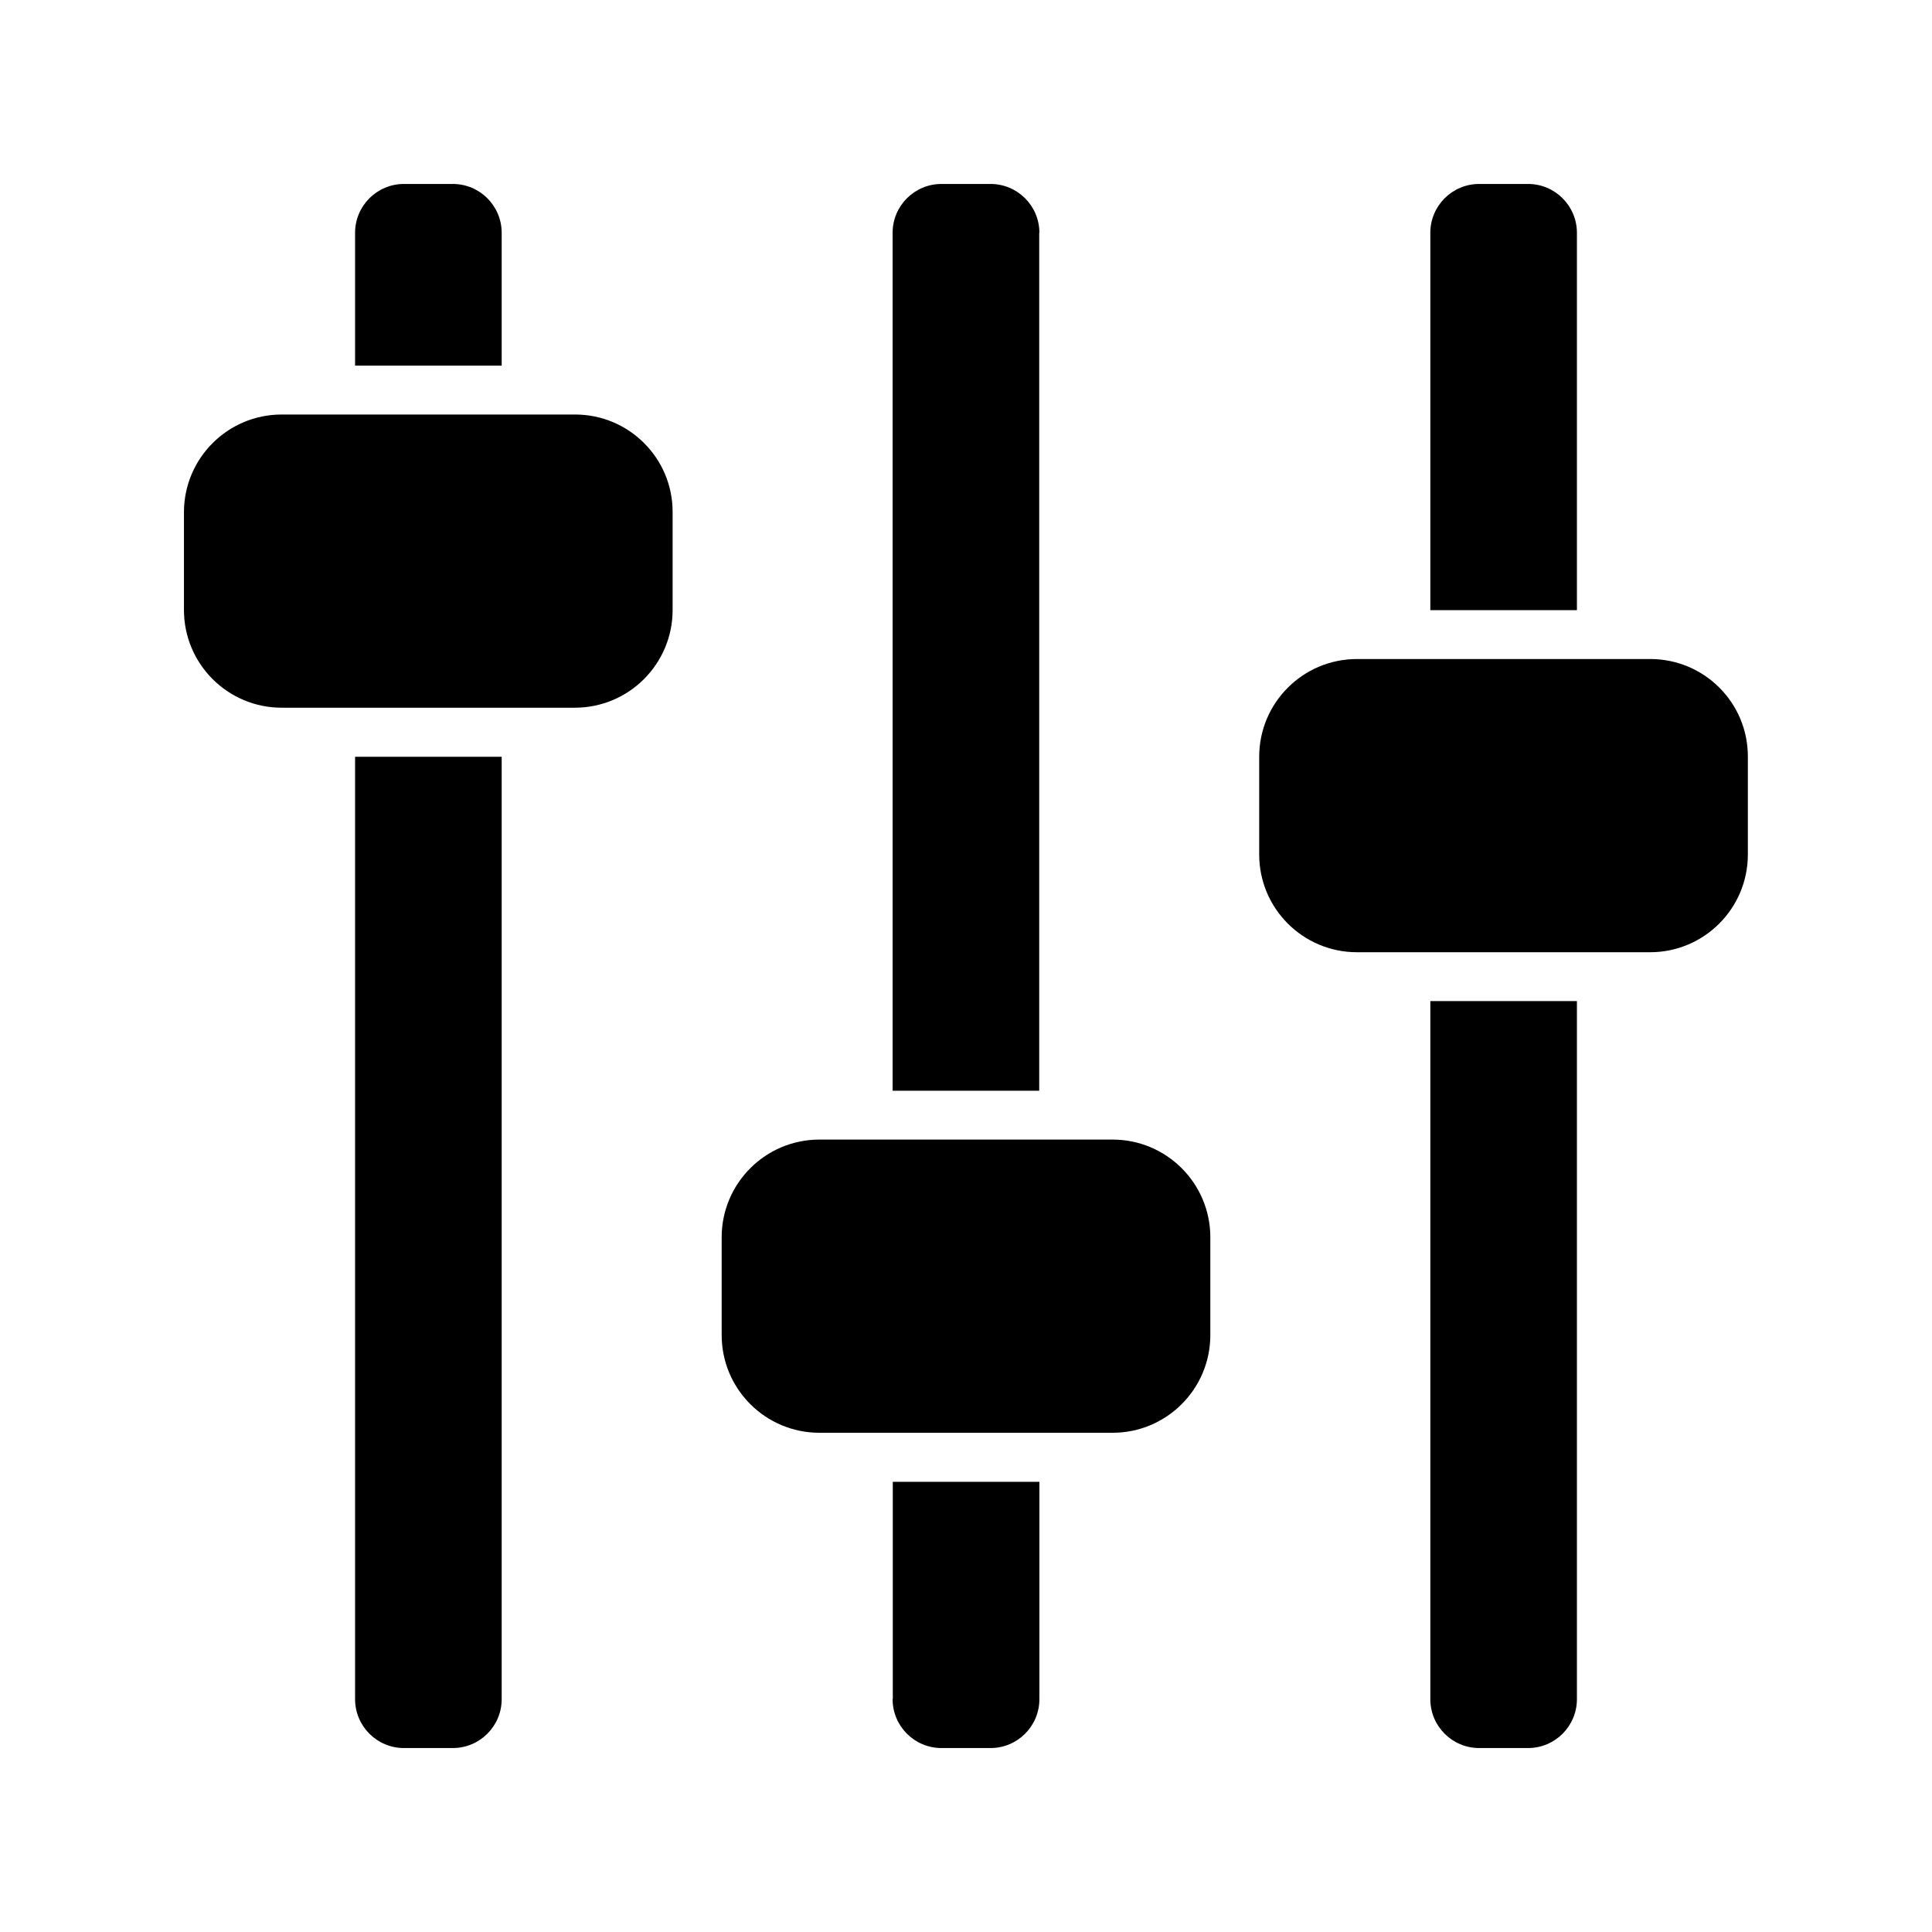
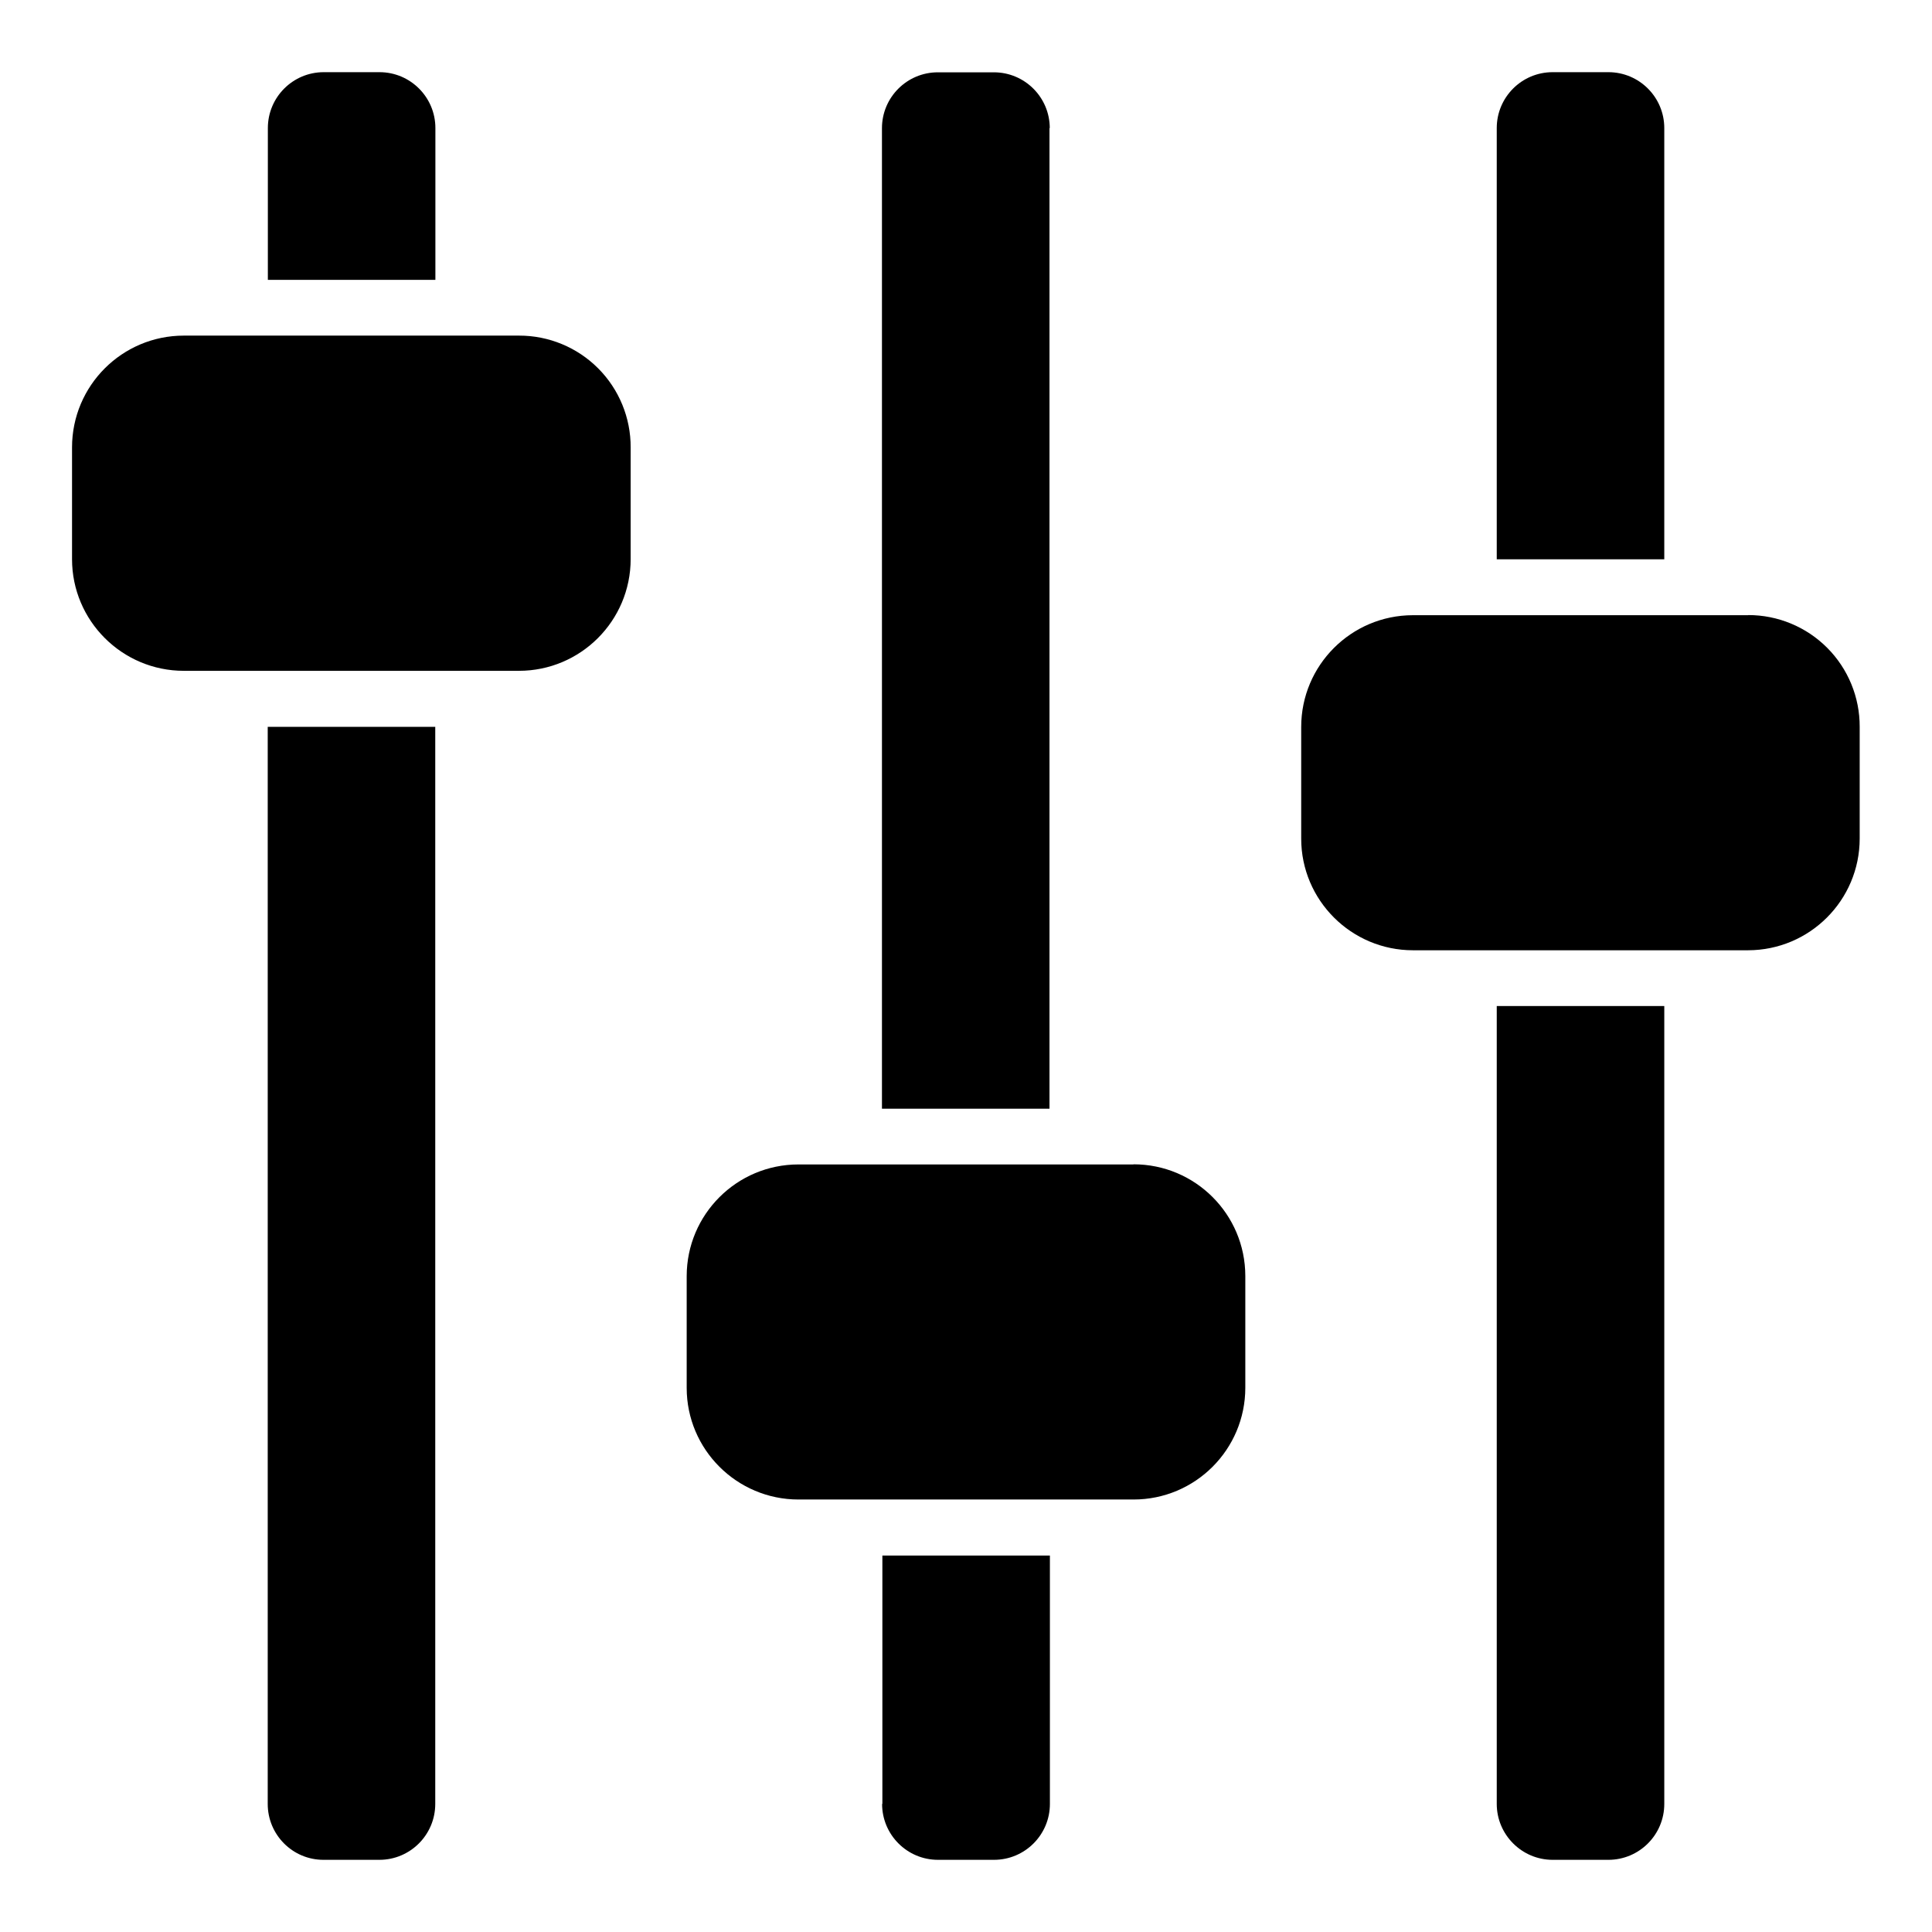
- <svg xmlns="http://www.w3.org/2000/svg" t="1757579394648" class="icon" viewBox="0 0 1024 1024" version="1.1" p-id="36630" width="64" height="64">
-   <path d="M265.9 123.4c0-14.3-11.6-25.9-25.9-25.9h-25.9c-14.3 0-25.9 11.6-25.9 25.9v70.4h77.7v-70.4z m-77.7 777.2c0 14.3 11.6 25.9 25.9 25.9H240c14.3 0 25.9-11.6 25.9-25.9V401.1h-77.7v499.5z m116.6-680.9H149.3c-28.6 0-51.8 23.2-51.8 51.8v51.8c0 28.6 23.2 51.8 51.8 51.8h155.4c28.6 0 51.8-23.2 51.8-51.8v-51.8c0.1-28.6-23.1-51.8-51.7-51.8z m246.1-96.3c0-14.3-11.6-25.9-25.9-25.9h-26c-14.3 0-25.9 11.6-25.9 25.9v454.7h77.7V123.4z m-77.8 777.2c0 14.3 11.6 25.9 25.9 25.9h26c14.3 0 25.9-11.6 25.9-25.9V785.4h-77.7v115.2zM589.7 604H434.3c-28.6 0-51.8 23.2-51.8 51.8v51.8c0 28.6 23.2 51.8 51.8 51.8h155.4c28.6 0 51.8-23.2 51.8-51.8v-51.8c0-28.6-23.2-51.8-51.8-51.8z m246.1-480.6c0-14.3-11.6-25.9-25.9-25.9H784c-14.3 0-25.9 11.6-25.9 25.9v200h77.7v-200z m-77.7 777.2c0 14.3 11.6 25.9 25.9 25.9h25.9c14.3 0 25.9-11.6 25.9-25.9v-370h-77.7v370z m116.6-551.3H719.2c-28.6 0-51.8 23.2-51.8 51.8v51.8c0 28.6 23.2 51.8 51.8 51.8h155.4c28.6 0 51.8-23.2 51.8-51.8v-51.8c0.1-28.6-23.1-51.8-51.7-51.8z" p-id="36631" fill="#000000" />
+ <svg xmlns="http://www.w3.org/2000/svg" t="1757639990944" class="icon" viewBox="0 0 1024 1024" version="1.1" p-id="48120" width="64" height="64">
+   <path d="M230.766 67.877A29.623 29.623 0 0 0 201.143 38.254h-29.623a29.623 29.623 0 0 0-29.55 29.623v80.457h88.795v-80.457zM141.897 956.123c0 16.311 13.166 29.623 29.55 29.623h29.623a29.623 29.623 0 0 0 29.623-29.623V385.243H141.897v570.88z m133.266-778.24h-177.737a59.246 59.246 0 0 0-59.246 59.246v59.246c0 32.622 26.551 59.173 59.246 59.173H275.017a59.246 59.246 0 0 0 59.246-59.246v-59.173a59.026 59.026 0 0 0-59.099-59.246zM556.398 67.95a29.623 29.623 0 0 0-29.623-29.623h-29.696a29.623 29.623 0 0 0-29.623 29.623v519.68h88.795V67.877h0.146zM467.529 956.123c0 16.311 13.239 29.623 29.623 29.623h29.696a29.623 29.623 0 0 0 29.623-29.623v-131.657H467.675v131.657h-0.146z m133.266-338.944H423.205a59.246 59.246 0 0 0-59.246 59.173v59.246c0 32.622 26.551 59.173 59.246 59.173h177.591a59.246 59.246 0 0 0 59.246-59.246v-59.246a59.246 59.246 0 0 0-59.246-59.173zM882.103 67.877a29.623 29.623 0 0 0-29.55-29.623h-29.623a29.623 29.623 0 0 0-29.623 29.623v228.571h88.795V67.877z m-88.795 888.247c0 16.311 13.312 29.623 29.623 29.623h29.623a29.623 29.623 0 0 0 29.55-29.623V533.211h-88.795v422.766z m133.266-630.053h-177.737a59.246 59.246 0 0 0-59.173 59.246v59.173c0 32.622 26.551 59.173 59.246 59.173h177.591a59.246 59.246 0 0 0 59.173-59.246v-59.173a59.026 59.026 0 0 0-59.099-59.246z" fill="#000000" p-id="48121" />
</svg>
